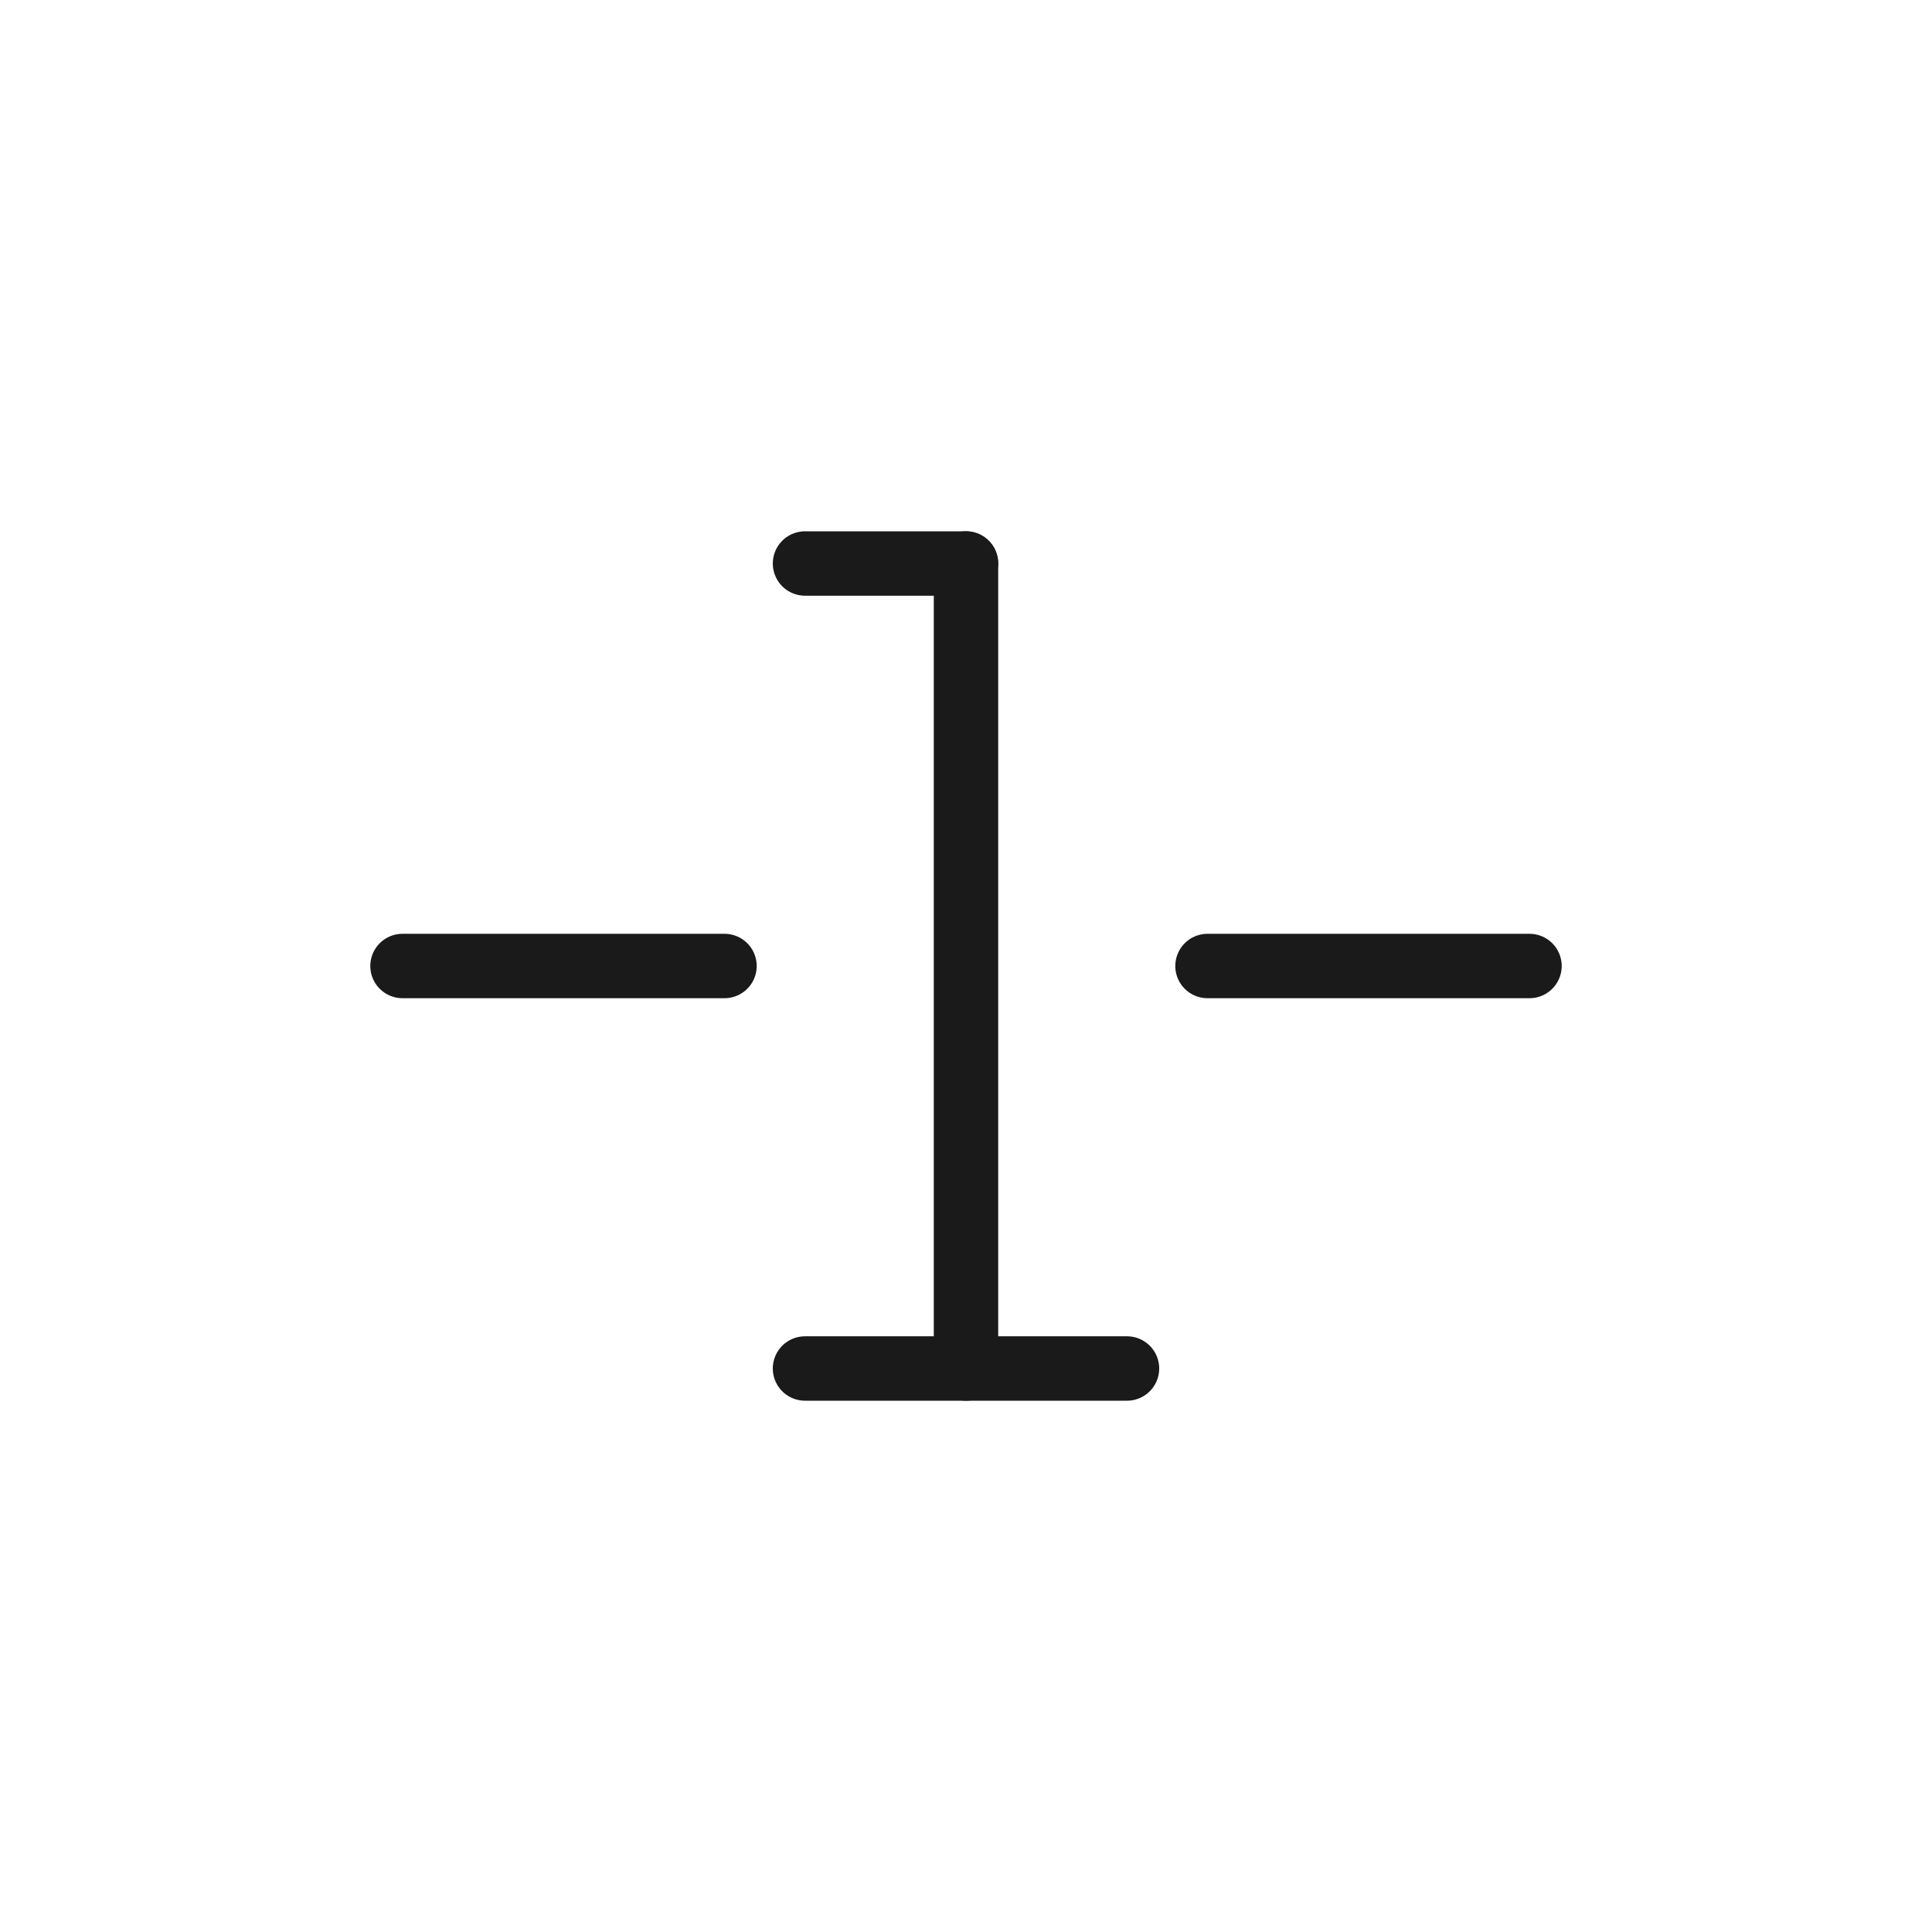
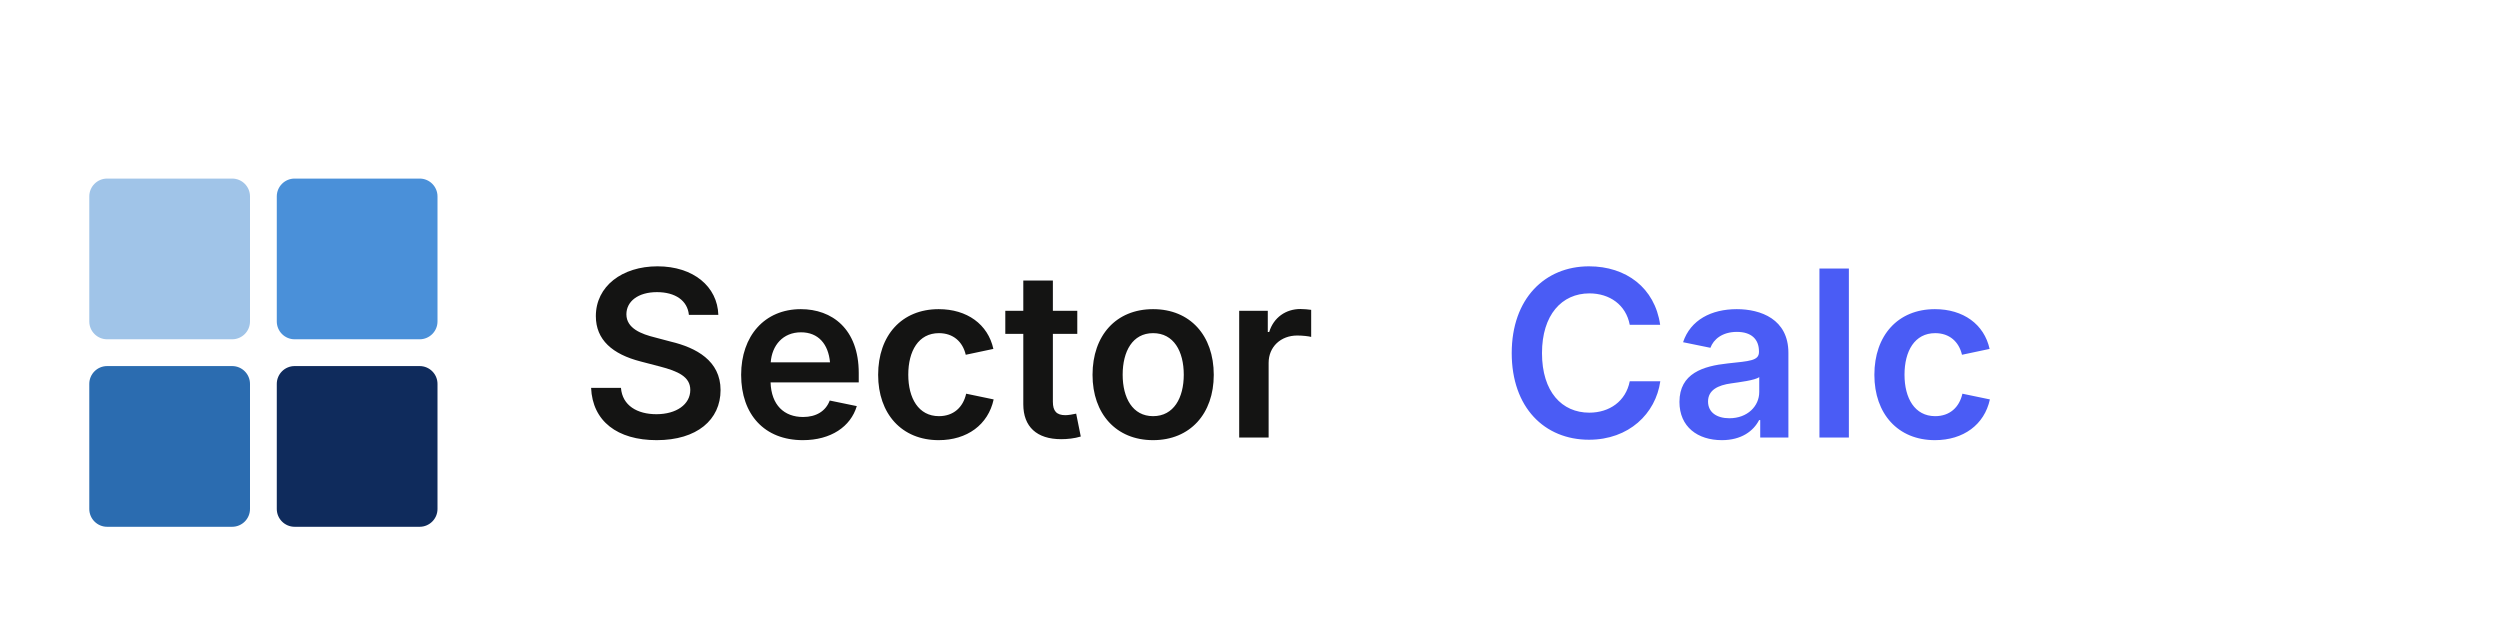
- <svg xmlns="http://www.w3.org/2000/svg" viewBox="0 0 120 120" width="120" height="120" role="img" aria-labelledby="sectorcalcLogoT">
-   <g fill="none" stroke="#1a1a1a" stroke-width="4" stroke-linecap="round">
-     <line x1="60" y1="35" x2="60" y2="85" />
-     <line x1="50" y1="35" x2="60" y2="35" />
-     <line x1="25" y1="60" x2="45" y2="60" />
-     <line x1="75" y1="60" x2="95" y2="60" />
-     <line x1="50" y1="85" x2="70" y2="85" />
-   </g>
+ <svg xmlns="http://www.w3.org/2000/svg" viewBox="0 0 280 72" width="280" height="72" role="img" aria-label="SectorCalc">
+   <rect x="10" y="20" width="18" height="18" rx="2" fill="#A0C4E8" />
+   <rect x="31" y="20" width="18" height="18" rx="2" fill="#4A90D9" />
+   <rect x="10" y="41" width="18" height="18" rx="2" fill="#2B6CB0" />
+   <rect x="31" y="41" width="18" height="18" rx="2" fill="#0F2B5C" />
+   <text x="65" y="49" font-family="Inter, system-ui, -apple-system, sans-serif" font-size="26" font-weight="600" letter-spacing="-0.03" fill="#141413">Sector</text>
+   <text x="168" y="49" font-family="Inter, system-ui, -apple-system, sans-serif" font-size="26" font-weight="600" letter-spacing="-0.03" fill="#4A5CF5">Calc</text>
</svg>
